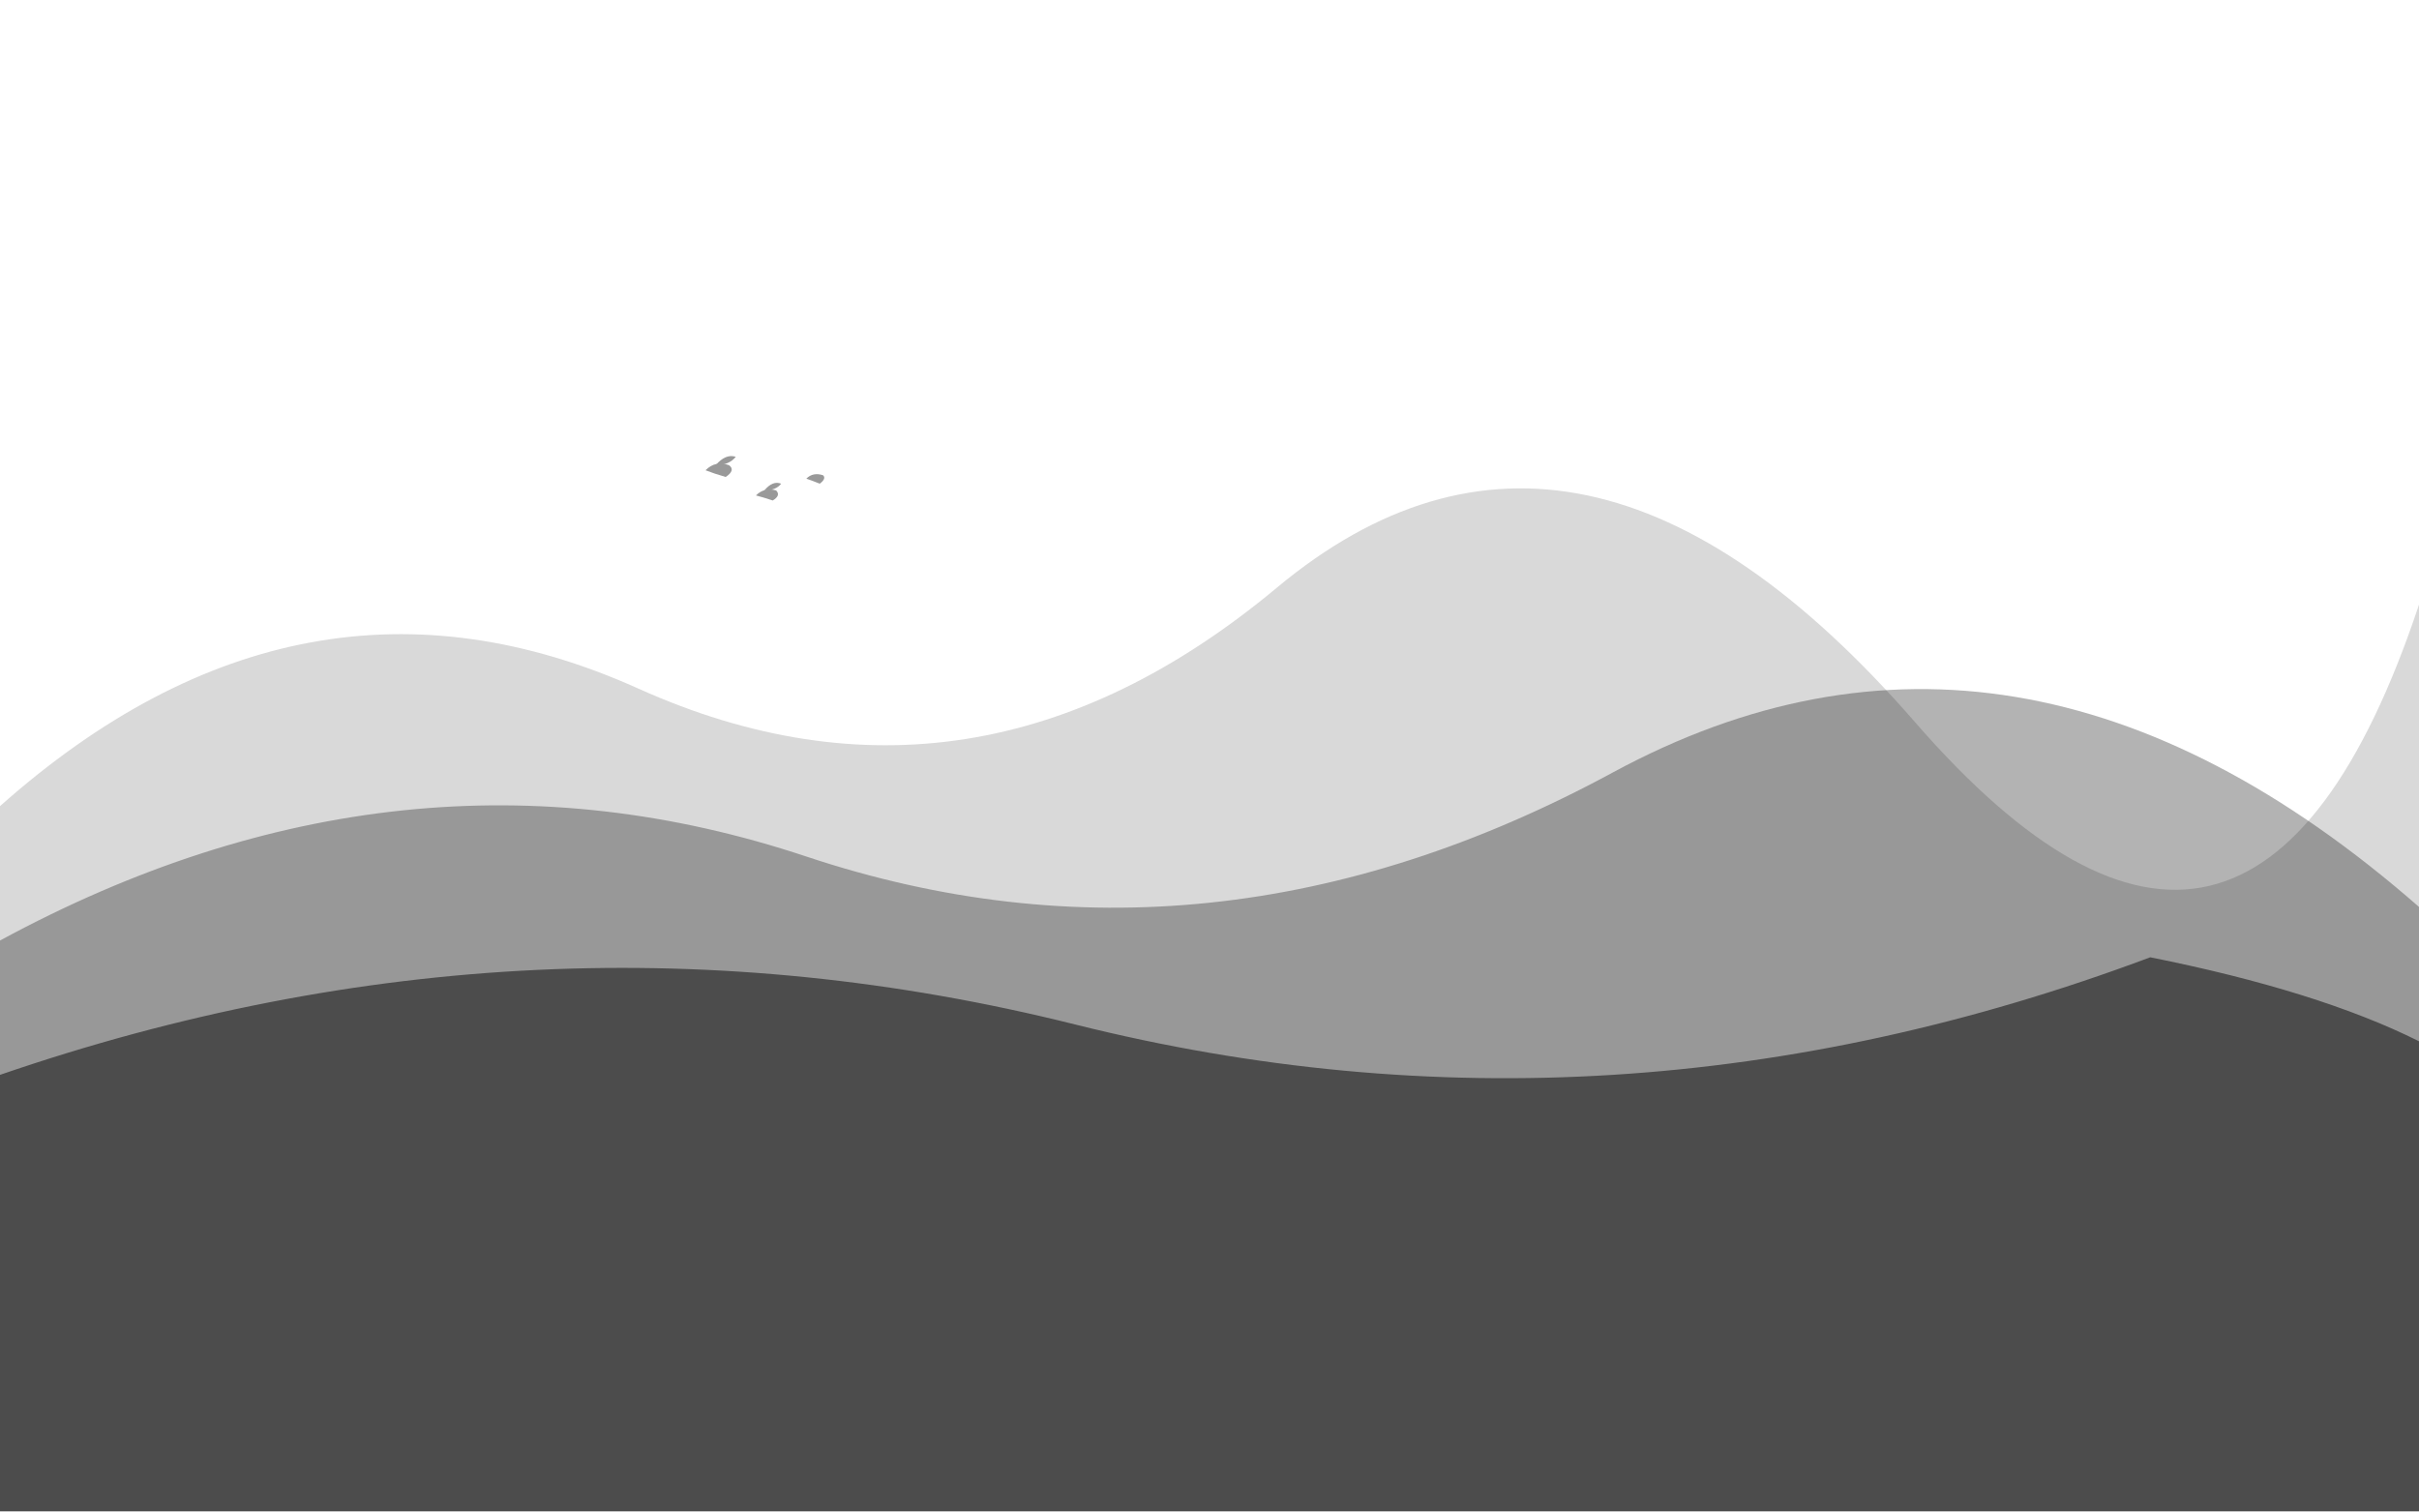
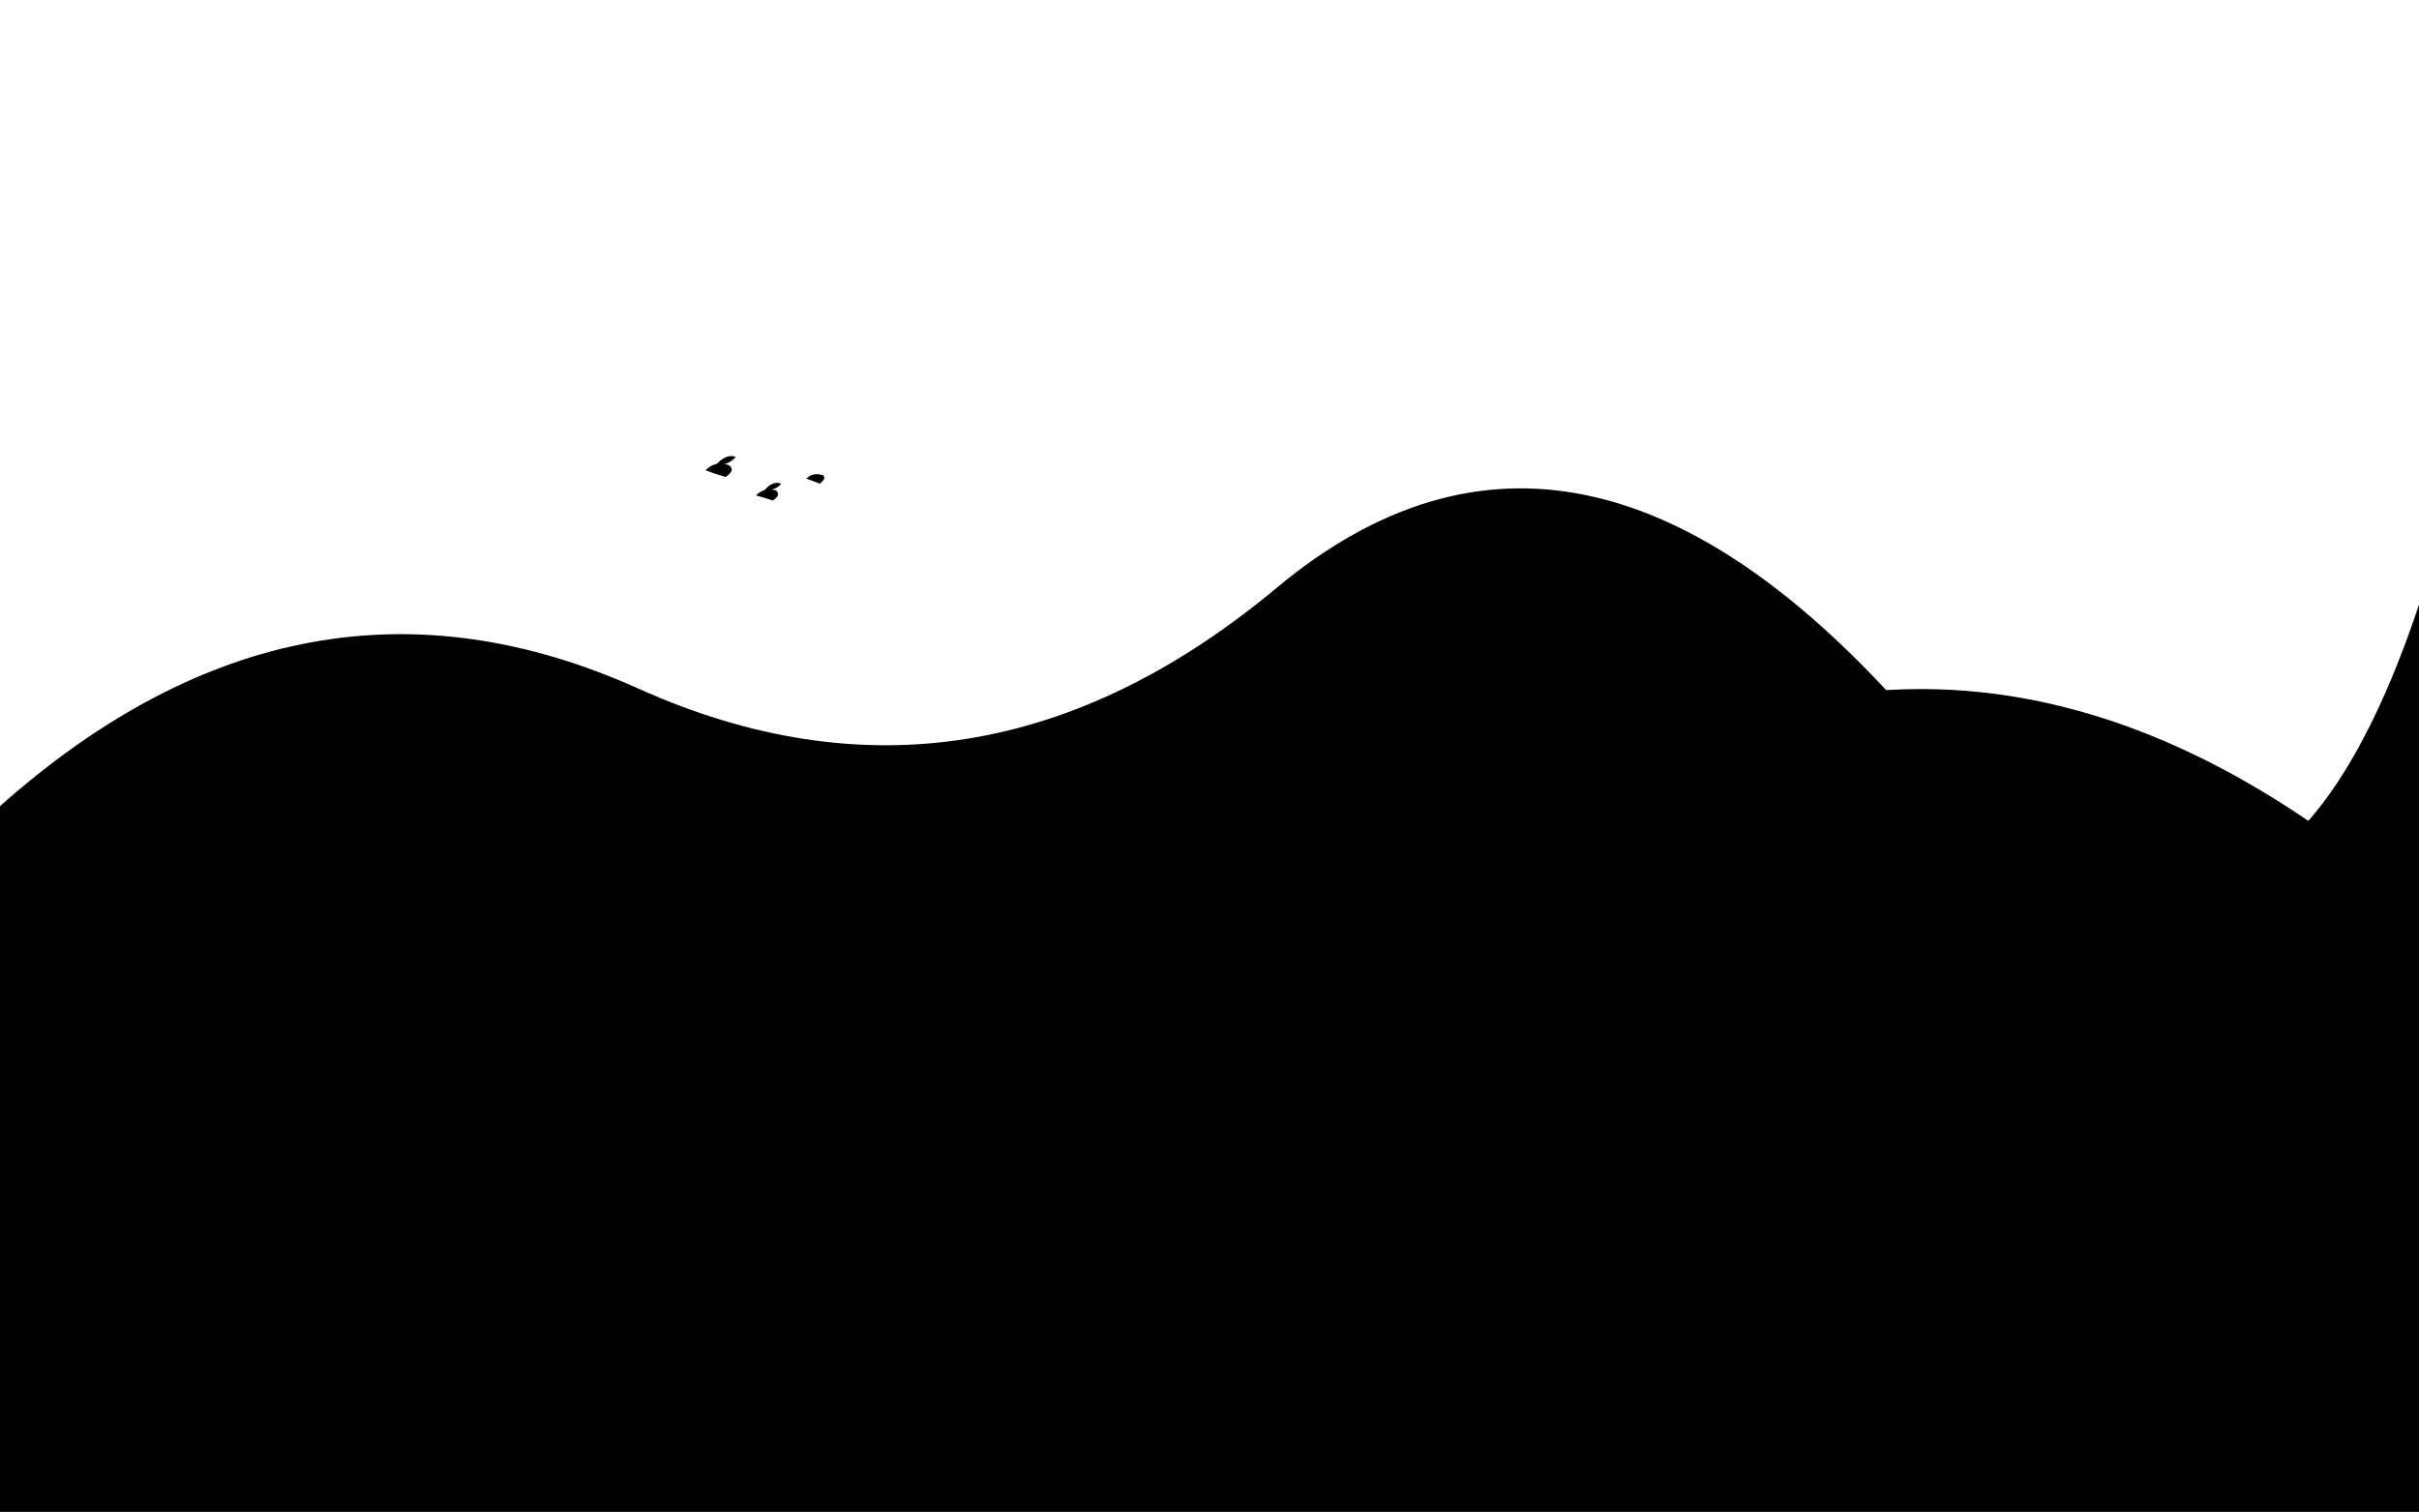
<svg xmlns="http://www.w3.org/2000/svg" viewBox="0 0 1440 900" width="100%" height="100%" preserveAspectRatio="xMidYMid slice" aria-hidden="true">
-   <path d="M0,480 Q180,320 380,410 T760,350 T1140,430 T1440,360 L1440,900 L0,900 Z" fill="currentColor" opacity="0.15" />
-   <path d="M0,560 Q240,430 480,510 T960,460 T1440,540 L1440,900 L0,900 Z" fill="currentColor" opacity="0.30" />
-   <path d="M0,640 Q320,530 640,610 T1280,570 Q1380,590 1440,620 L1440,900 L0,900 Z" fill="currentColor" opacity="0.50" />
-   <g fill="currentColor" opacity="0.40">
+   <path d="M0,480 Q180,320 380,410 T760,350 T1140,430 T1440,360 L1440,900 L0,900 Z" fill="currentColor" />
+   <path d="M0,560 Q240,430 480,510 T960,460 T1440,540 L1440,900 L0,900 Z" fill="currentColor" />
+   <path d="M0,640 Q320,530 640,610 T1280,570 Q1380,590 1440,620 L1440,900 L0,900 Z" fill="currentColor" />
+   <g fill="currentColor">
    <path d="M420,280 Q426,274 434,277 Q438,280 432,284 Q425,282 420,280 Z" />
    <path d="M426,277 Q432,270 438,272 Q434,277 426,277 Z" />
    <path d="M450,295 Q455,290 462,292 Q465,295 460,298 Q454,296 450,295 Z" />
    <path d="M455,292 Q460,286 465,288 Q462,292 455,292 Z" />
    <path d="M480,285 Q484,281 490,283 Q492,285 488,288 Q483,286 480,285 Z" />
  </g>
</svg>
